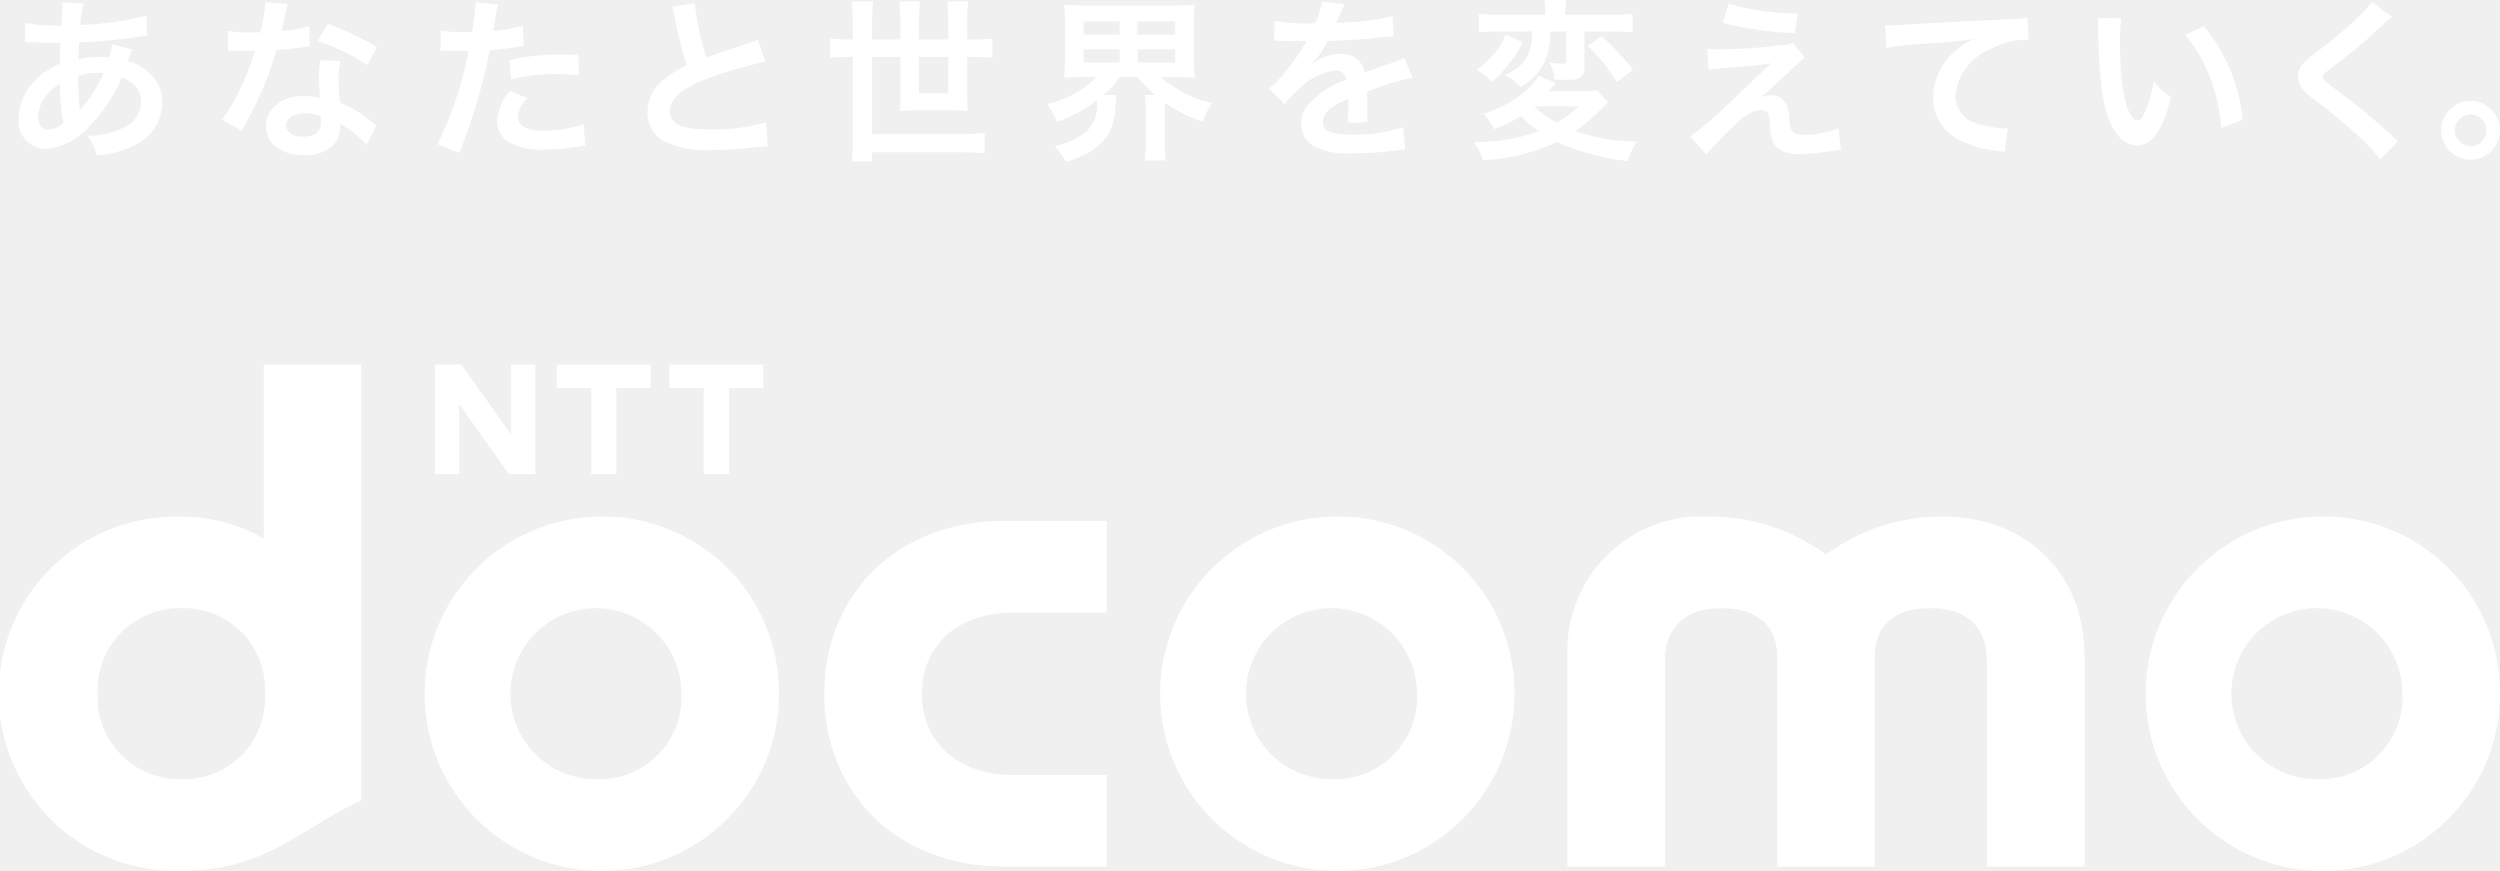
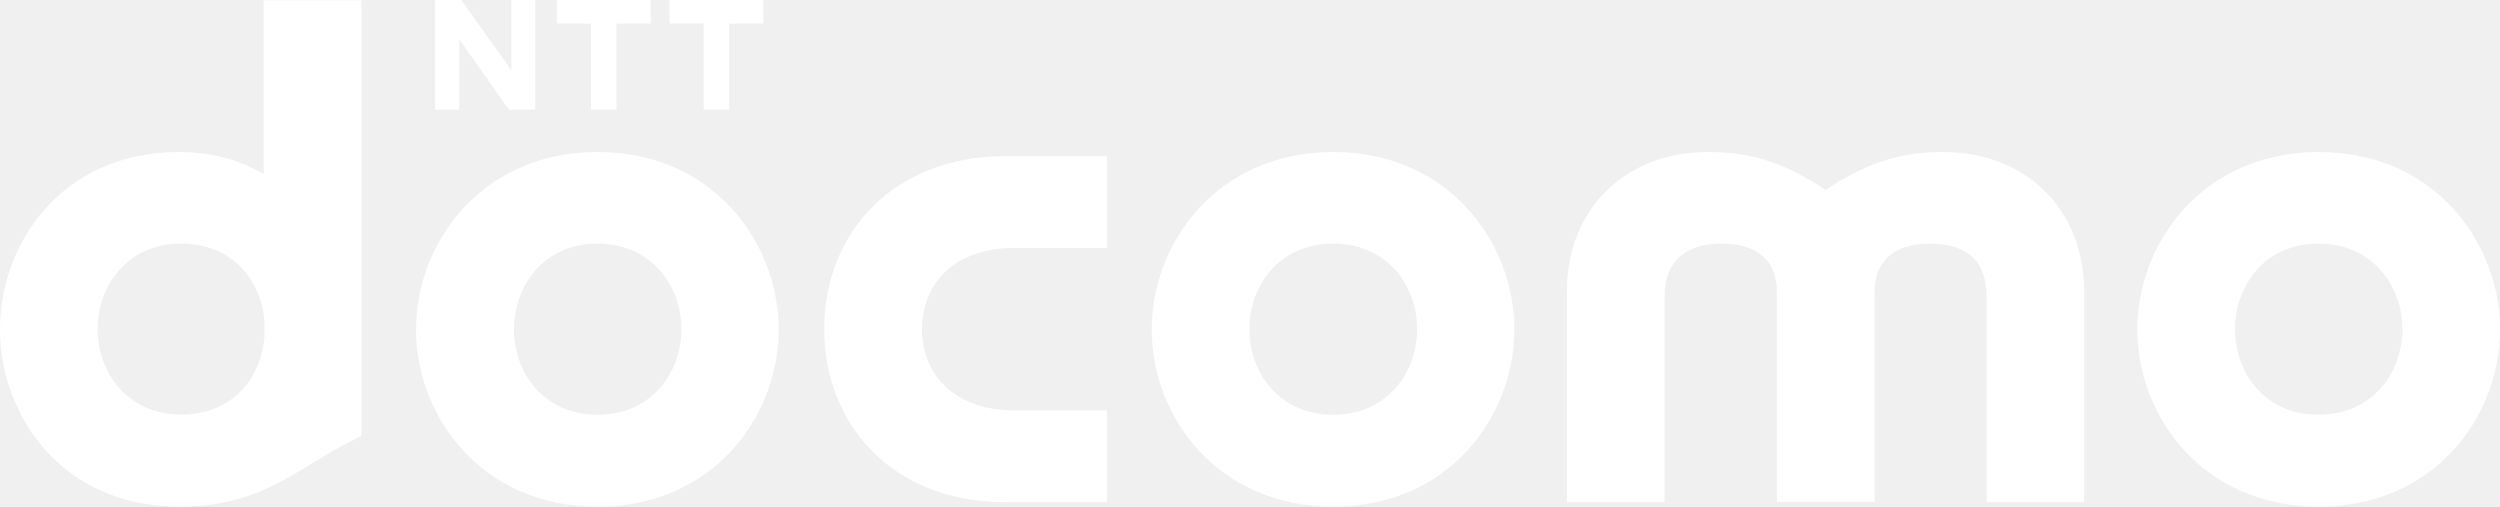
- <svg xmlns="http://www.w3.org/2000/svg" width="151.723" height="52.855" viewBox="0 0 151.723 52.855">
-   <g id="グループ_4" data-name="グループ 4" transform="translate(-32.72 -20.922)">
-     <g id="グループ_3" data-name="グループ 3">
-       <g id="グループ_1" data-name="グループ 1">
-         <path id="パス_1" data-name="パス 1" d="M82.745,63.025c0,5.875,4.248,10.492,10.956,10.492h6.193V67.954H94.258c-3.6,0-5.59-2.135-5.59-4.929s1.987-4.93,5.59-4.93h5.636V52.532H93.7C86.993,52.532,82.745,57.145,82.745,63.025Z" fill="#fff" />
-         <path id="パス_2" data-name="パス 2" d="M150.657,52.273a11.775,11.775,0,0,0-7.122,2.305,11.766,11.766,0,0,0-7.123-2.305,8.142,8.142,0,0,0-8.568,8.465V73.517h5.918V61.035c0-2.134,1.305-3.2,3.441-3.2,2.258,0,3.376,1.129,3.376,2.936V73.517h5.915V60.768c0-1.807,1.115-2.936,3.375-2.936,2.136,0,3.438,1.069,3.438,3.2V73.517h5.922V60.738C159.229,55.741,155.7,52.273,150.657,52.273Z" fill="#fff" />
-         <path id="パス_3" data-name="パス 3" d="M173.447,52.273a10.755,10.755,0,1,0,11,10.757A10.693,10.693,0,0,0,173.447,52.273Zm-.01,15.94a5.192,5.192,0,1,1,5.085-5.188A4.977,4.977,0,0,1,173.437,68.213Z" fill="#fff" />
-         <path id="パス_4" data-name="パス 4" d="M48.727,43.046V53.6a10.077,10.077,0,0,0-5.13-1.322,10.752,10.752,0,1,0,0,21.5c5.336,0,7.33-2.579,11.05-4.286V43.046ZM38.644,63.025a4.979,4.979,0,0,1,5.08-5.193,4.921,4.921,0,0,1,5.081,5.057v.271a4.917,4.917,0,0,1-5.081,5.053A4.976,4.976,0,0,1,38.644,63.025Z" fill="#fff" />
-         <path id="パス_5" data-name="パス 5" d="M72.214,43.048l-.009,1.432H70.126l.006,5.212H68.6V44.48H66.516V43.048Z" fill="#fff" />
-         <path id="パス_6" data-name="パス 6" d="M79.044,43.048V44.48H76.961v5.212H75.424V44.48H73.345V43.048Z" fill="#fff" />
-         <path id="パス_7" data-name="パス 7" d="M60.72,43.045l3.021,4.262V43.05h1.471v6.642H63.6l-3.006-4.25v4.25H59.119V43.045Z" fill="#fff" />
-         <path id="パス_8" data-name="パス 8" d="M69,52.273a10.755,10.755,0,1,0,11,10.757A10.692,10.692,0,0,0,69,52.273Zm-.008,15.94a5.192,5.192,0,1,1,5.085-5.188A4.976,4.976,0,0,1,68.987,68.213Z" fill="#fff" />
-         <path id="パス_9" data-name="パス 9" d="M113.636,52.273a10.755,10.755,0,1,0,11,10.757A10.694,10.694,0,0,0,113.636,52.273Zm0,15.94a5.192,5.192,0,1,1,5.082-5.188A4.98,4.98,0,0,1,113.632,68.213Z" fill="#fff" />
-       </g>
-       <g id="グループ_2" data-name="グループ 2">
-         <path id="パス_10" data-name="パス 10" d="M40.741,23.931a2.5,2.5,0,0,0-.126.307c-.106.3-.117.306-.148.4a2.847,2.847,0,0,1,1.1.517,2.356,2.356,0,0,1,1,2,2.871,2.871,0,0,1-1.816,2.64,5.886,5.886,0,0,1-2.154.559,3.39,3.39,0,0,0-.56-1.193,4.391,4.391,0,0,0,2.017-.422,1.775,1.775,0,0,0,1.236-1.648,1.549,1.549,0,0,0-1.183-1.457,9.325,9.325,0,0,1-1.837,2.809A4.035,4.035,0,0,1,35.5,29.96a1.667,1.667,0,0,1-1.647-1.847A3.315,3.315,0,0,1,34.9,25.748a4.373,4.373,0,0,1,1.447-.951c0-.338.021-.76.042-1.267-.116,0-.686-.01-1.711-.042h-.2c-.032,0-.127,0-.243.01V22.316a9.386,9.386,0,0,0,1.975.158h.232c.011-.211.011-.211.042-.633.01-.137.021-.4.021-.6a.6.6,0,0,0-.021-.169l1.309.063a6.3,6.3,0,0,0-.19,1.3,19.083,19.083,0,0,0,4-.56l.053,1.215a3.9,3.9,0,0,0-.412.042,33.841,33.841,0,0,1-3.716.369c-.032.454-.043.792-.053,1.014a5.845,5.845,0,0,1,1.456-.137,3.014,3.014,0,0,1,.4.021,3.927,3.927,0,0,0,.211-.8Zm-5.226,2.8a2.1,2.1,0,0,0-.476,1.289c0,.475.233.771.6.771a1.454,1.454,0,0,0,.918-.4A11.6,11.6,0,0,1,36.37,26,3.142,3.142,0,0,0,35.515,26.729Zm2.069.877a.949.949,0,0,1,.117-.148,8.046,8.046,0,0,0,1.309-2.112,2.621,2.621,0,0,0-.275-.01,3.864,3.864,0,0,0-1.267.19,17.784,17.784,0,0,0,.074,1.816.584.584,0,0,1,.01.137.412.412,0,0,0,.011.116Z" fill="#fff" />
-         <path id="パス_11" data-name="パス 11" d="M50.187,21.175a5.443,5.443,0,0,0-.169.708c-.053.253-.106.464-.222.929a9.011,9.011,0,0,0,1.689-.3l.032,1.215a2.009,2.009,0,0,0-.338.052c-.38.064-1.024.138-1.678.191a20.362,20.362,0,0,1-1.162,3.062c-.243.517-.338.707-.74,1.446-.137.254-.137.254-.2.38l-1.214-.675a9.587,9.587,0,0,0,1.024-1.69A16.239,16.239,0,0,0,48.2,24c-.476.011-.539.011-.666.011s-.2,0-.422-.011L46.555,24v-1.2a7.32,7.32,0,0,0,1.425.095c.126,0,.306,0,.538-.011a10.717,10.717,0,0,0,.317-1.837Zm4.783,8.553a6.386,6.386,0,0,0-1.616-1.309c.011.095.022.169.022.211a1.684,1.684,0,0,1-.455,1.119,2.438,2.438,0,0,1-1.753.592c-1.393,0-2.3-.7-2.3-1.774s.94-1.816,2.281-1.816a5.246,5.246,0,0,1,.982.1c-.032-.486-.053-.9-.053-1.215a5.629,5.629,0,0,1,.084-1.066l1.225.063a3.543,3.543,0,0,0-.126,1.067,11.349,11.349,0,0,0,.094,1.446,6.612,6.612,0,0,1,1.669.972,4.027,4.027,0,0,1,.37.285,2,2,0,0,0,.158.148ZM51.221,27.8c-.686,0-1.129.285-1.129.728s.38.687,1.035.687c.717,0,1.066-.3,1.066-.887,0-.106-.021-.359-.021-.359A2.658,2.658,0,0,0,51.221,27.8Zm3.8-2.925a12.966,12.966,0,0,0-3.041-1.478l.633-1.024a16.682,16.682,0,0,1,2.978,1.414Z" fill="#fff" />
-         <path id="パス_12" data-name="パス 12" d="M59.474,22.78a8.324,8.324,0,0,0,1.414.095c.127,0,.243,0,.486-.01a12.834,12.834,0,0,0,.2-1.616,1.381,1.381,0,0,0-.011-.19l1.394.127a5.951,5.951,0,0,0-.2,1.014c-.053.3-.064.359-.106.6a8.836,8.836,0,0,0,1.805-.317L64.51,23.7c-.084.011-.084.011-.337.053a14.643,14.643,0,0,1-1.732.222c-.116.654-.38,1.774-.655,2.734A35.687,35.687,0,0,1,60.6,30.2l-1.331-.517A22.52,22.52,0,0,0,61.163,24a.857.857,0,0,1-.137.011h-.612c-.053,0-.159,0-.339-.011s-.337-.01-.422-.01a1.685,1.685,0,0,0-.2.01Zm5.237,4.1a1.749,1.749,0,0,0-.549,1.162c0,.538.528.813,1.584.813a8.075,8.075,0,0,0,2.4-.391l.094,1.3c-.19.021-.274.032-.517.074A12.357,12.357,0,0,1,65.757,30a4.29,4.29,0,0,1-2.123-.423,1.526,1.526,0,0,1-.75-1.3,2.978,2.978,0,0,1,.782-1.827Zm3.136-1.383a10.956,10.956,0,0,0-1.33-.074,11.408,11.408,0,0,0-2.788.306l-.1-1.161a13.552,13.552,0,0,1,3.146-.338c.286,0,.38,0,1.046.011Z" fill="#fff" />
-         <path id="パス_13" data-name="パス 13" d="M74.884,21.112a17.726,17.726,0,0,0,.7,3.305c.686-.253.686-.253,2.734-.929a2.879,2.879,0,0,0,.4-.159l.454,1.331a26,26,0,0,0-3.485,1.013c-1.541.571-2.313,1.247-2.313,2.007s.719,1.1,2.419,1.1a11.569,11.569,0,0,0,3.41-.433l.116,1.447a6.591,6.591,0,0,0-.855.073,22.131,22.131,0,0,1-2.471.159,5.917,5.917,0,0,1-3.062-.581,2,2,0,0,1-.918-1.763,2.476,2.476,0,0,1,.939-1.89,6.493,6.493,0,0,1,1.436-.908,26.962,26.962,0,0,1-.707-2.862,4.619,4.619,0,0,0-.169-.686Z" fill="#fff" />
-         <path id="パス_14" data-name="パス 14" d="M84.477,22.284a11.767,11.767,0,0,0-.063-1.267h1.309a8.363,8.363,0,0,0-.073,1.267v1.035h1.71V22.157a7.7,7.7,0,0,0-.074-1.151h1.267a9.922,9.922,0,0,0-.063,1.141v1.172h1.774V22.136a8.793,8.793,0,0,0-.063-1.13h1.288a7.47,7.47,0,0,0-.074,1.141v1.172h.37a8.651,8.651,0,0,0,1.161-.064v1.183a9.059,9.059,0,0,0-1.161-.063h-.37V26.7a9.435,9.435,0,0,0,.042.95c-.285-.021-.528-.032-.887-.032H88.236c-.358,0-.591.011-.918.032a7.021,7.021,0,0,0,.042-.9V24.375H85.65v4.688h5.5A12.127,12.127,0,0,0,92.481,29v1.225a12.546,12.546,0,0,0-1.33-.064h-5.5v.56H84.414a14.916,14.916,0,0,0,.063-1.5V24.375h-.211a8.961,8.961,0,0,0-1.161.063V23.255a8.871,8.871,0,0,0,1.161.064h.211Zm4.013,2.091v2.217h1.774V24.375Z" fill="#fff" />
-         <path id="パス_15" data-name="パス 15" d="M98.411,25.6a10.949,10.949,0,0,0-1.109.042,10.172,10.172,0,0,0,.053-1.1V22.337a10.541,10.541,0,0,0-.053-1.13,8.358,8.358,0,0,0,1.13.053h5.659a8.715,8.715,0,0,0,1.14-.053,8.081,8.081,0,0,0-.052,1.13v2.207a7.67,7.67,0,0,0,.052,1.1c-.337-.032-.664-.042-1.13-.042h-.928a6.846,6.846,0,0,0,3.093,1.573,4.805,4.805,0,0,0-.559,1.14,9.9,9.9,0,0,1-2.3-1.161V29.5a7.582,7.582,0,0,0,.063,1.161h-1.277a8.794,8.794,0,0,0,.063-1.172V27.521a5.457,5.457,0,0,0-.053-.834h.613a5.964,5.964,0,0,1-1.046-1.087h-1.1a5.4,5.4,0,0,1-.982,1.087h.792a3.491,3.491,0,0,0-.042.486c-.074,1.964-.866,2.893-3.009,3.579a4.513,4.513,0,0,0-.708-.971,4.4,4.4,0,0,0,1.932-.876,2.163,2.163,0,0,0,.645-1.753c0-.021-.011-.074-.011-.137a8.3,8.3,0,0,1-2.429,1.3,4.3,4.3,0,0,0-.591-1.077,6.082,6.082,0,0,0,3-1.636Zm.074-2.577h2.185v-.8H98.485Zm0,1.69h2.185v-.792H98.485Zm3.273-1.69h2.28v-.8h-2.28Zm0,1.69h2.28v-.792h-2.28Z" fill="#fff" />
-         <path id="パス_16" data-name="パス 16" d="M110.073,22.2a12.775,12.775,0,0,0,2.45.137,4.17,4.17,0,0,0,.422-1.309l1.383.147a8.308,8.308,0,0,0-.422.951c-.052.116-.074.148-.1.19.084-.011.084-.011.666-.042a14.179,14.179,0,0,0,2.766-.36l.074,1.2c-.3.021-.3.021-.834.085-.771.1-2.112.179-3.179.211a5.465,5.465,0,0,1-.971,1.4l.011.022c.073-.053.073-.053.211-.159a2.548,2.548,0,0,1,1.489-.475,1.389,1.389,0,0,1,1.509,1.119q1.221-.443,1.616-.57a3.292,3.292,0,0,0,.781-.317l.5,1.215a9.172,9.172,0,0,0-1.173.285q-.221.063-1.583.538v.116c.01.275.01.275.01.423v.422c-.01.179-.01.274-.01.349a4.354,4.354,0,0,0,.031.559l-1.225.032a8.234,8.234,0,0,0,.064-1.225V26.9a6.4,6.4,0,0,0-1.014.55,1.111,1.111,0,0,0-.549.865c0,.549.507.771,1.785.771a9.177,9.177,0,0,0,3.1-.443L117.993,30a3.062,3.062,0,0,0-.486.042,19.172,19.172,0,0,1-2.7.19,4.544,4.544,0,0,1-2.355-.443,1.532,1.532,0,0,1-.771-1.363,1.684,1.684,0,0,1,.465-1.172,5.173,5.173,0,0,1,2.27-1.489.58.58,0,0,0-.644-.57,3.572,3.572,0,0,0-2.165,1.088,4.8,4.8,0,0,0-.919.961l-.96-.951a6.492,6.492,0,0,0,.95-.939,13.985,13.985,0,0,0,1.267-1.806.5.5,0,0,1,.085-.137c-.043,0-.18.011-.18.011-.169,0-1.1-.022-1.33-.022-.2-.01-.2-.01-.3-.01a1.23,1.23,0,0,0-.169.01Z" fill="#fff" />
-         <path id="パス_17" data-name="パス 17" d="M130.32,27.131c-.158.137-.158.137-.634.612a12.438,12.438,0,0,1-1.34,1.141,11.1,11.1,0,0,0,3.738.623A4.112,4.112,0,0,0,131.5,30.7a14.865,14.865,0,0,1-2.63-.539,8.831,8.831,0,0,1-1.636-.623,12.224,12.224,0,0,1-4.5,1.109,3.635,3.635,0,0,0-.571-1.109,10.645,10.645,0,0,0,3.949-.654,6.5,6.5,0,0,1-1.1-.919,7.451,7.451,0,0,1-1.616.792,3.864,3.864,0,0,0-.644-.929A7.018,7.018,0,0,0,125,26.687a4.242,4.242,0,0,0,1.1-1.161l1.045.433a1.6,1.6,0,0,1-.179.211,1.386,1.386,0,0,0-.138.158c-.021.032-.052.074-.095.127h2a4.156,4.156,0,0,0,.919-.064Zm-5.2-3.643a6.238,6.238,0,0,1-.845,1.352,6.922,6.922,0,0,1-.992,1.034,2.822,2.822,0,0,1-.222-.19c-.275-.222-.275-.222-.412-.327l-.179-.127c-.042-.032-.084-.053-.117-.084a6.2,6.2,0,0,0,.919-.813,4.11,4.11,0,0,0,.824-1.32Zm-1.478-.655a8.753,8.753,0,0,0-1.172.053v-1.13a8.9,8.9,0,0,0,1.246.063h2.788v-.211a3.306,3.306,0,0,0-.053-.686h1.32a3.2,3.2,0,0,0-.053.676v.221h2.8a9.983,9.983,0,0,0,1.278-.063v1.13c-.349-.032-.74-.053-1.247-.053h-1.668v2.144c0,.591-.242.791-.982.791-.338,0-.623-.01-.834-.02a2.211,2.211,0,0,0-.328-1.035,4.81,4.81,0,0,0,.8.074c.2,0,.243-.042.243-.2V22.833H126.8a4.246,4.246,0,0,1-.422,2.017A3.456,3.456,0,0,1,125,26.191a3.564,3.564,0,0,0-.939-.708c.824-.422,1.13-.7,1.362-1.182a3.319,3.319,0,0,0,.285-1.468Zm2.186,4.541a6.05,6.05,0,0,0,1.373.992,6.671,6.671,0,0,0,1.33-.992Zm4.1-4.256a17.379,17.379,0,0,1,1.9,2.028l-.992.749a9.758,9.758,0,0,0-1.775-2.2Z" fill="#fff" />
-         <path id="パス_18" data-name="パス 18" d="M136.334,23.889a4.416,4.416,0,0,0,.623.032,36.248,36.248,0,0,0,3.749-.233,2.624,2.624,0,0,0,.844-.168l.708.908a6.878,6.878,0,0,0-.9.792c-.57.548-1.478,1.361-1.806,1.615a1.633,1.633,0,0,1,.645-.127.952.952,0,0,1,.876.444,1.714,1.714,0,0,1,.232.971c.074.834.212.982.908.982a5.608,5.608,0,0,0,2.08-.4l.159,1.309c-.179.011-.243.021-.929.127a9.291,9.291,0,0,1-1.479.127,2.011,2.011,0,0,1-1.478-.4c-.295-.274-.38-.528-.433-1.362a1.718,1.718,0,0,0-.1-.675.487.487,0,0,0-.444-.222c-.5,0-.971.295-1.826,1.119-.539.517-1.109,1.13-1.489,1.574l-.972-1.1a20.63,20.63,0,0,0,2.45-2.112c.243-.221.433-.4,1.225-1.161q.428-.411,1.235-1.172c-.6.1-.876.137-1.373.18-.147.01-.147.01-1.066.084-.2.021-.2.021-.549.053-.391.031-.465.042-.813.084Zm1.309-2.735a15.143,15.143,0,0,0,4.2.592l-.2,1.182a19.514,19.514,0,0,1-4.382-.623Z" fill="#fff" />
-         <path id="パス_19" data-name="パス 19" d="M147.131,22.453c.232.011.349.011.4.011.19,0,.19,0,1.742-.106.592-.032,2.345-.127,5.269-.264a6.046,6.046,0,0,0,1.215-.1l.074,1.351a1.584,1.584,0,0,0-.222-.011,4.724,4.724,0,0,0-2.091.571,3.433,3.433,0,0,0-2.133,2.819,1.772,1.772,0,0,0,1.4,1.721,6.386,6.386,0,0,0,1.574.274c.011,0,.1,0,.211-.01l-.19,1.436a2.175,2.175,0,0,0-.359-.063,6.348,6.348,0,0,1-2.47-.7,2.826,2.826,0,0,1-1.511-2.545,3.721,3.721,0,0,1,1-2.492,4.659,4.659,0,0,1,1.467-1.056c-.855.127-1.267.158-3.559.328a15.04,15.04,0,0,0-1.752.211Z" fill="#fff" />
-         <path id="パス_20" data-name="パス 20" d="M161.465,22.031a12.215,12.215,0,0,0-.085,1.6,19.8,19.8,0,0,0,.2,2.83c.18,1.1.518,1.773.855,1.773.159,0,.307-.158.433-.453a7.776,7.776,0,0,0,.56-1.912,5.242,5.242,0,0,0,1.056.961c-.549,2.059-1.162,2.914-2.059,2.914-.707,0-1.277-.517-1.7-1.531-.433-1.056-.623-2.587-.666-5.511a5.1,5.1,0,0,0-.041-.676Zm4.994.475a10.521,10.521,0,0,1,2.376,5.681l-1.309.5a10.712,10.712,0,0,0-.676-3.052,9.2,9.2,0,0,0-1.5-2.6Z" fill="#fff" />
-         <path id="パス_21" data-name="パス 21" d="M177.89,21.957a16.225,16.225,0,0,0-1.3,1.161c-.539.5-1.278,1.088-2.513,2.028-.328.242-.4.327-.4.443,0,.159.021.179.95.877a35.447,35.447,0,0,1,3.327,2.755,2.514,2.514,0,0,0,.306.264l-1.087,1.1a10.234,10.234,0,0,0-1.373-1.447,33.579,33.579,0,0,0-2.725-2.249c-.7-.539-.887-.824-.887-1.31a1.237,1.237,0,0,1,.349-.855,6.48,6.48,0,0,1,.929-.76A23.61,23.61,0,0,0,175.9,21.9a5.216,5.216,0,0,0,.771-.876Z" fill="#fff" />
-         <path id="パス_22" data-name="パス 22" d="M184.443,28.831a1.785,1.785,0,1,1-1.784-1.785A1.791,1.791,0,0,1,184.443,28.831Zm-2.745,0a.961.961,0,1,0,.961-.961A.967.967,0,0,0,181.7,28.831Z" fill="#fff" />
-       </g>
+ <svg xmlns="http://www.w3.org/2000/svg" id="_レイヤー_2" data-name="レイヤー 2" viewBox="0 0 149.32 30.25">
+   <defs>
+     <style>
+       .cls-1 {
+         fill: #fff;
+       }
+     </style>
+   </defs>
+   <g id="_レイヤー_1-2" data-name="レイヤー 1">
+     <g>
+       <path class="cls-1" d="M49.23,19.66c0,5.79,4.17,10.33,10.78,10.33h6.1v-5.48h-5.54c-3.54,0-5.5-2.11-5.5-4.85s1.96-4.85,5.5-4.85h5.54v-5.48h-6.1c-6.61,0-10.78,4.54-10.78,10.33" />
+       <path class="cls-1" d="M116.06,9.08c-2.23,0-4.32.45-7.02,2.27-2.7-1.82-4.79-2.27-7.02-2.27-4.97,0-8.43,3.42-8.43,8.33v12.58h5.83v-12.29c0-2.11,1.29-3.15,3.4-3.15,2.23,0,3.31,1.1,3.31,2.88v12.54h5.83v-12.54c0-1.78,1.1-2.88,3.31-2.88s3.38,1.04,3.38,3.15v12.29h5.83v-12.58c0-4.91-3.48-8.33-8.43-8.33" />
+       <path class="cls-1" d="M138.5,9.08c-6.91,0-10.84,5.4-10.84,10.6s3.91,10.58,10.84,10.58,10.82-5.4,10.82-10.58-3.91-10.6-10.82-10.6M138.48,24.77c-3.25,0-4.99-2.54-4.99-5.11s1.76-5.11,4.99-5.11,5.01,2.54,5.01,5.11-1.76,5.11-5.01,5.11" />
+       <path class="cls-1" d="M15.75,0v10.39c-1.41-.82-3.09-1.31-5.05-1.31C3.7,9.08,0,14.52,0,19.68s3.72,10.58,10.7,10.58c5.26,0,7.22-2.54,10.88-4.21V.02h-5.83v-.02ZM5.83,19.66c0-2.58,1.76-5.11,4.99-5.11s4.95,2.43,4.99,4.97v.27c-.06,2.56-1.76,4.97-4.99,4.97s-4.99-2.54-4.99-5.11" />
+       <polygon class="cls-1" points="38.86 0 38.86 1.41 36.82 1.41 36.82 6.55 35.3 6.55 35.3 1.41 33.26 1.41 33.26 0 38.86 0" />
+       <polygon class="cls-1" points="45.59 0 45.59 1.41 43.55 1.41 43.55 6.55 42.03 6.55 42.03 1.41 39.99 1.41 39.99 0 45.59 0" />
+       <polygon class="cls-1" points="27.55 0 30.54 4.19 30.54 0 31.97 0 31.97 6.55 30.4 6.55 27.43 2.35 27.43 6.55 25.98 6.55 25.98 0 27.55 0" />
+       <path class="cls-1" d="M35.69,9.08c-6.91,0-10.84,5.4-10.84,10.6s3.91,10.58,10.84,10.58,10.82-5.4,10.82-10.58-3.91-10.6-10.82-10.6M35.69,24.77c-3.25,0-4.99-2.54-4.99-5.11s1.76-5.11,4.99-5.11,5.01,2.54,5.01,5.11-1.76,5.11-5.01,5.11" />
+       <path class="cls-1" d="M79.63,9.08c-6.91,0-10.84,5.4-10.84,10.6s3.91,10.58,10.84,10.58,10.82-5.4,10.82-10.58-3.91-10.6-10.82-10.6M79.63,24.77c-3.25,0-5.01-2.54-5.01-5.11s1.76-5.11,5.01-5.11,5.01,2.54,5.01,5.11-1.76,5.11-5.01,5.11" />
    </g>
  </g>
</svg>
